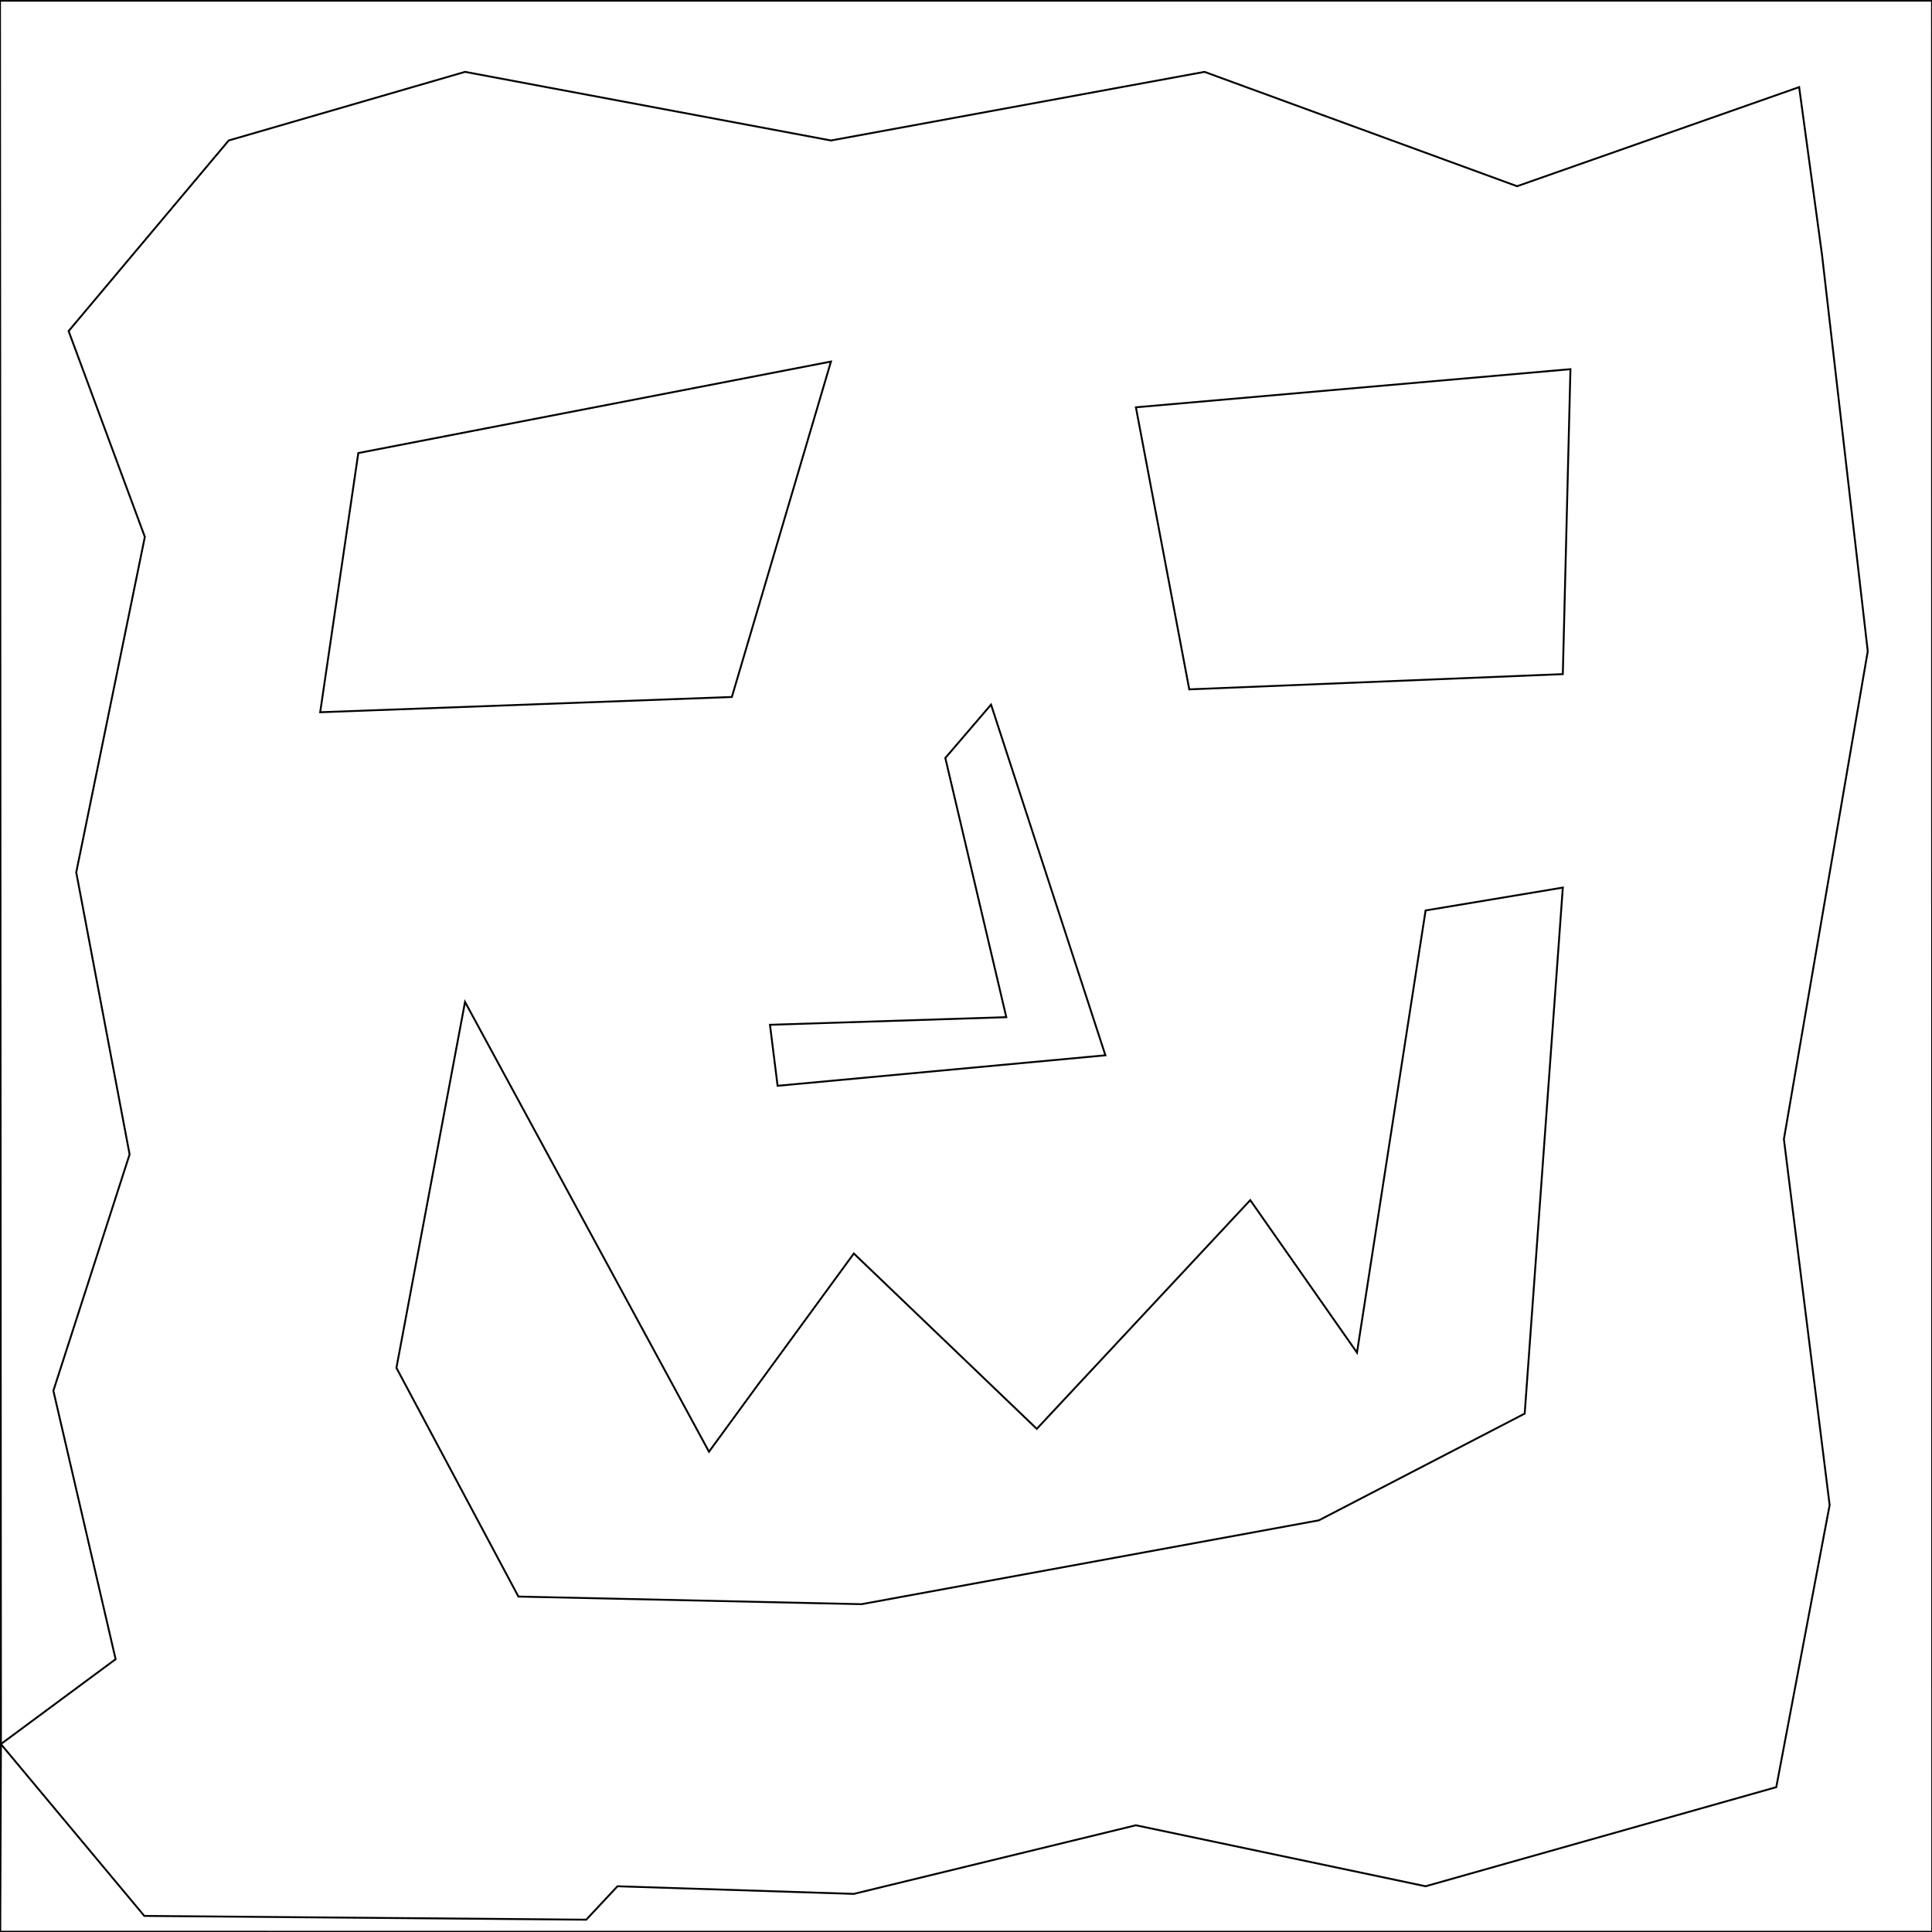
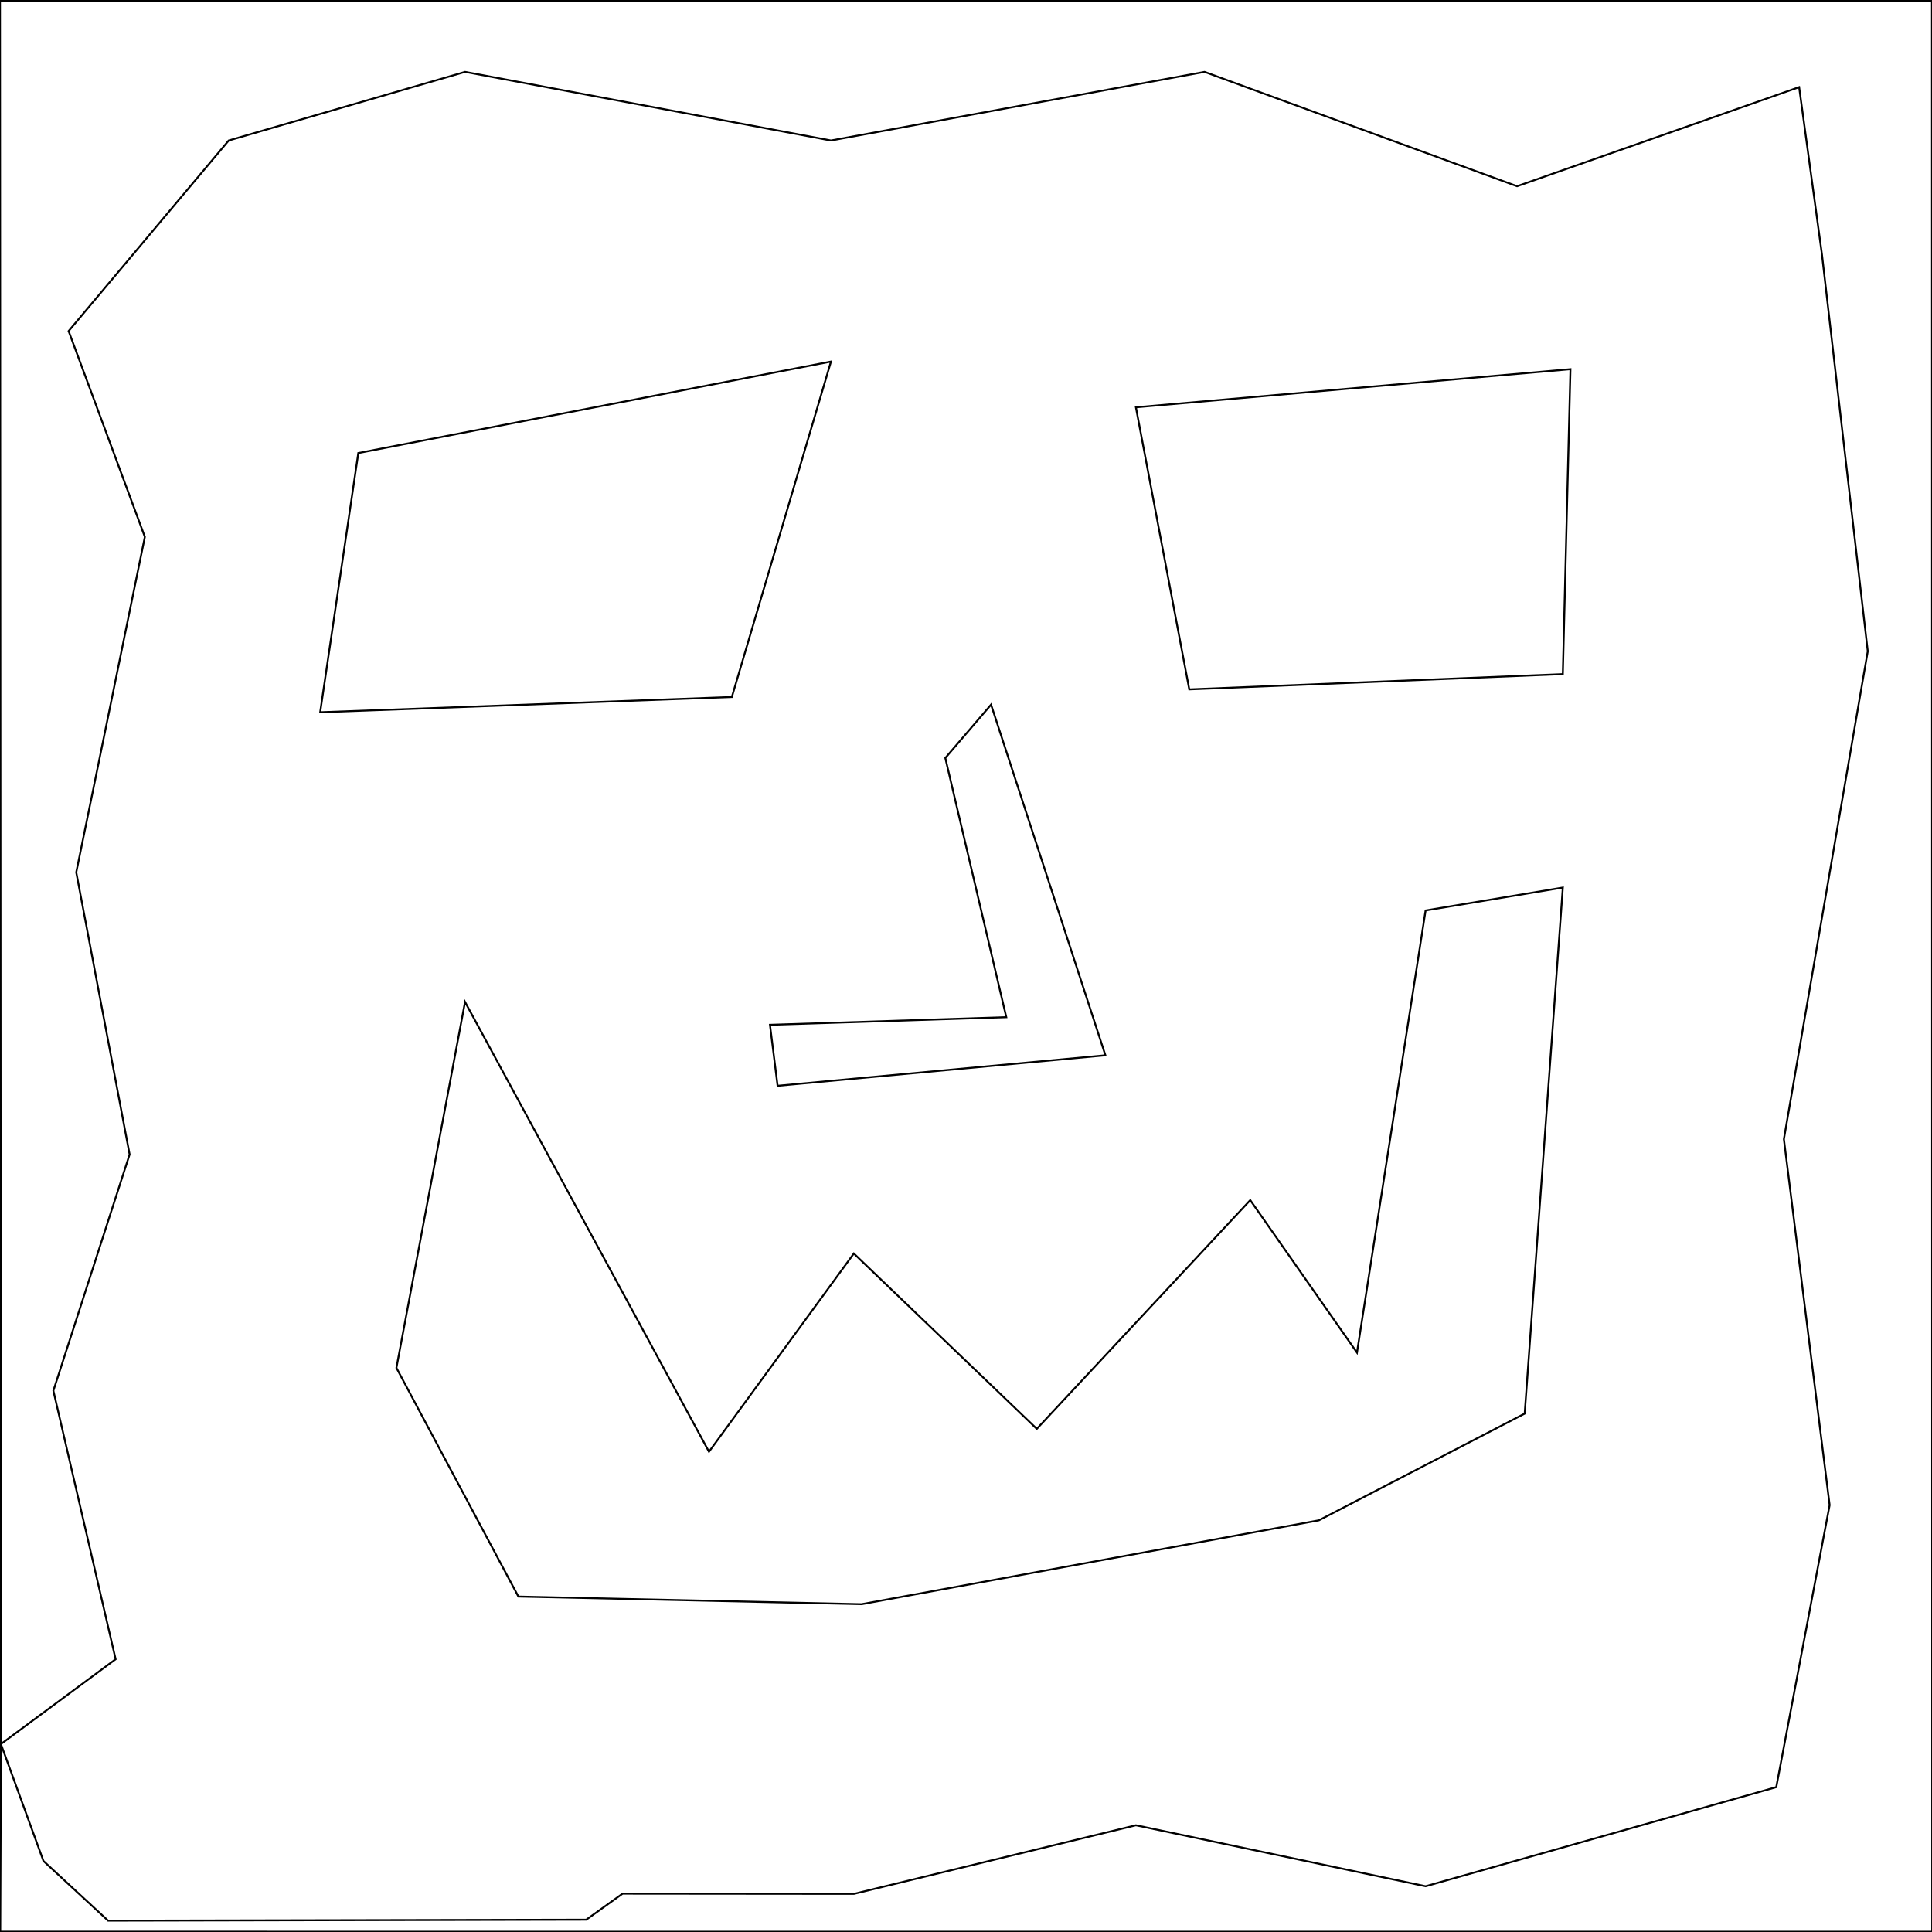
<svg xmlns="http://www.w3.org/2000/svg" width="1024" height="1024" id="svg3025" version="1.1">
  <defs id="defs3027" />
  <g id="layer1" transform="translate(0,-28.36218)">
-     <path style="fill:none;stroke:#000000;stroke-width:1px;stroke-linecap:butt;stroke-linejoin:miter;stroke-opacity:1" d="M 76.482,1015.468 310.721,1017.473 327.289,999.756 452.548,1003.797 602.051,967.431 755.594,999.756 941.462,947.228 969.746,797.726 945.503,603.777 989.949,345.177 965.706,135.066 953.584,46.172 804.081,98.7 638.416,38.091 440.427,74.457 246.477,38.091 121.218,74.457 36.365,175.472 76.772,284.568 40.406,462.355 68.69,611.858 28.284,737.117 61.279,879.408 0.497,924.382 0,0.364 1023.999,0.358 1024.111,1023.877 0.126,1023.855 0.494,924.424 z" id="path3126" transform="translate(0,28.36218)" />
+     <path style="fill:none;stroke:#000000;stroke-width:1px;stroke-linecap:butt;stroke-linejoin:miter;stroke-opacity:1" d="M 57.289,1017.994 310.721,1017.473 329.968,1003.685 452.548,1003.797 602.051,967.431 755.594,999.756 941.462,947.228 969.746,797.726 945.503,603.777 989.949,345.177 965.706,135.066 953.584,46.172 804.081,98.7 638.416,38.091 440.427,74.457 246.477,38.091 121.218,74.457 36.365,175.472 76.772,284.568 40.406,462.355 68.69,611.858 28.284,737.117 61.279,879.408 0.497,924.382 0,0.364 1023.999,0.358 1024.111,1023.877 0.126,1023.855 0.494,924.424 23.026,986.376 z" id="path3126" transform="translate(0,28.36218)" />
    <path style="fill:none;stroke:#000000;stroke-width:1px;stroke-linecap:butt;stroke-linejoin:miter;stroke-opacity:1" d="M 210.112,724.995 274.761,846.213 456.589,850.254 699.026,805.807 808.122,749.239 828.325,470.436 755.594,482.558 719.229,716.914 662.66,636.101 549.523,757.32 452.548,664.386 375.777,769.442 246.477,531.046 z" id="path3030" transform="translate(0,28.36218)" />
    <path style="fill:none;stroke:#000000;stroke-width:1px;stroke-linecap:butt;stroke-linejoin:miter;stroke-opacity:1" d="M 189.909,240.122 169.706,377.502 387.899,369.421 440.427,191.634 z" id="path3032" transform="translate(0,28.36218)" />
    <path style="fill:none;stroke:#000000;stroke-width:1px;stroke-linecap:butt;stroke-linejoin:miter;stroke-opacity:1" d="M 602.051,215.878 630.335,365.381 828.325,357.299 832.366,195.675 z" id="path3034" transform="translate(0,28.36218)" />
    <path style="fill:none;stroke:#000000;stroke-width:1px;stroke-linecap:butt;stroke-linejoin:miter;stroke-opacity:1" d="M 501.036,401.746 533.361,539.127 408.102,543.167 412.142,575.492 585.888,559.33 525.279,373.462 z" id="path3036" transform="translate(0,28.36218)" />
  </g>
</svg>
